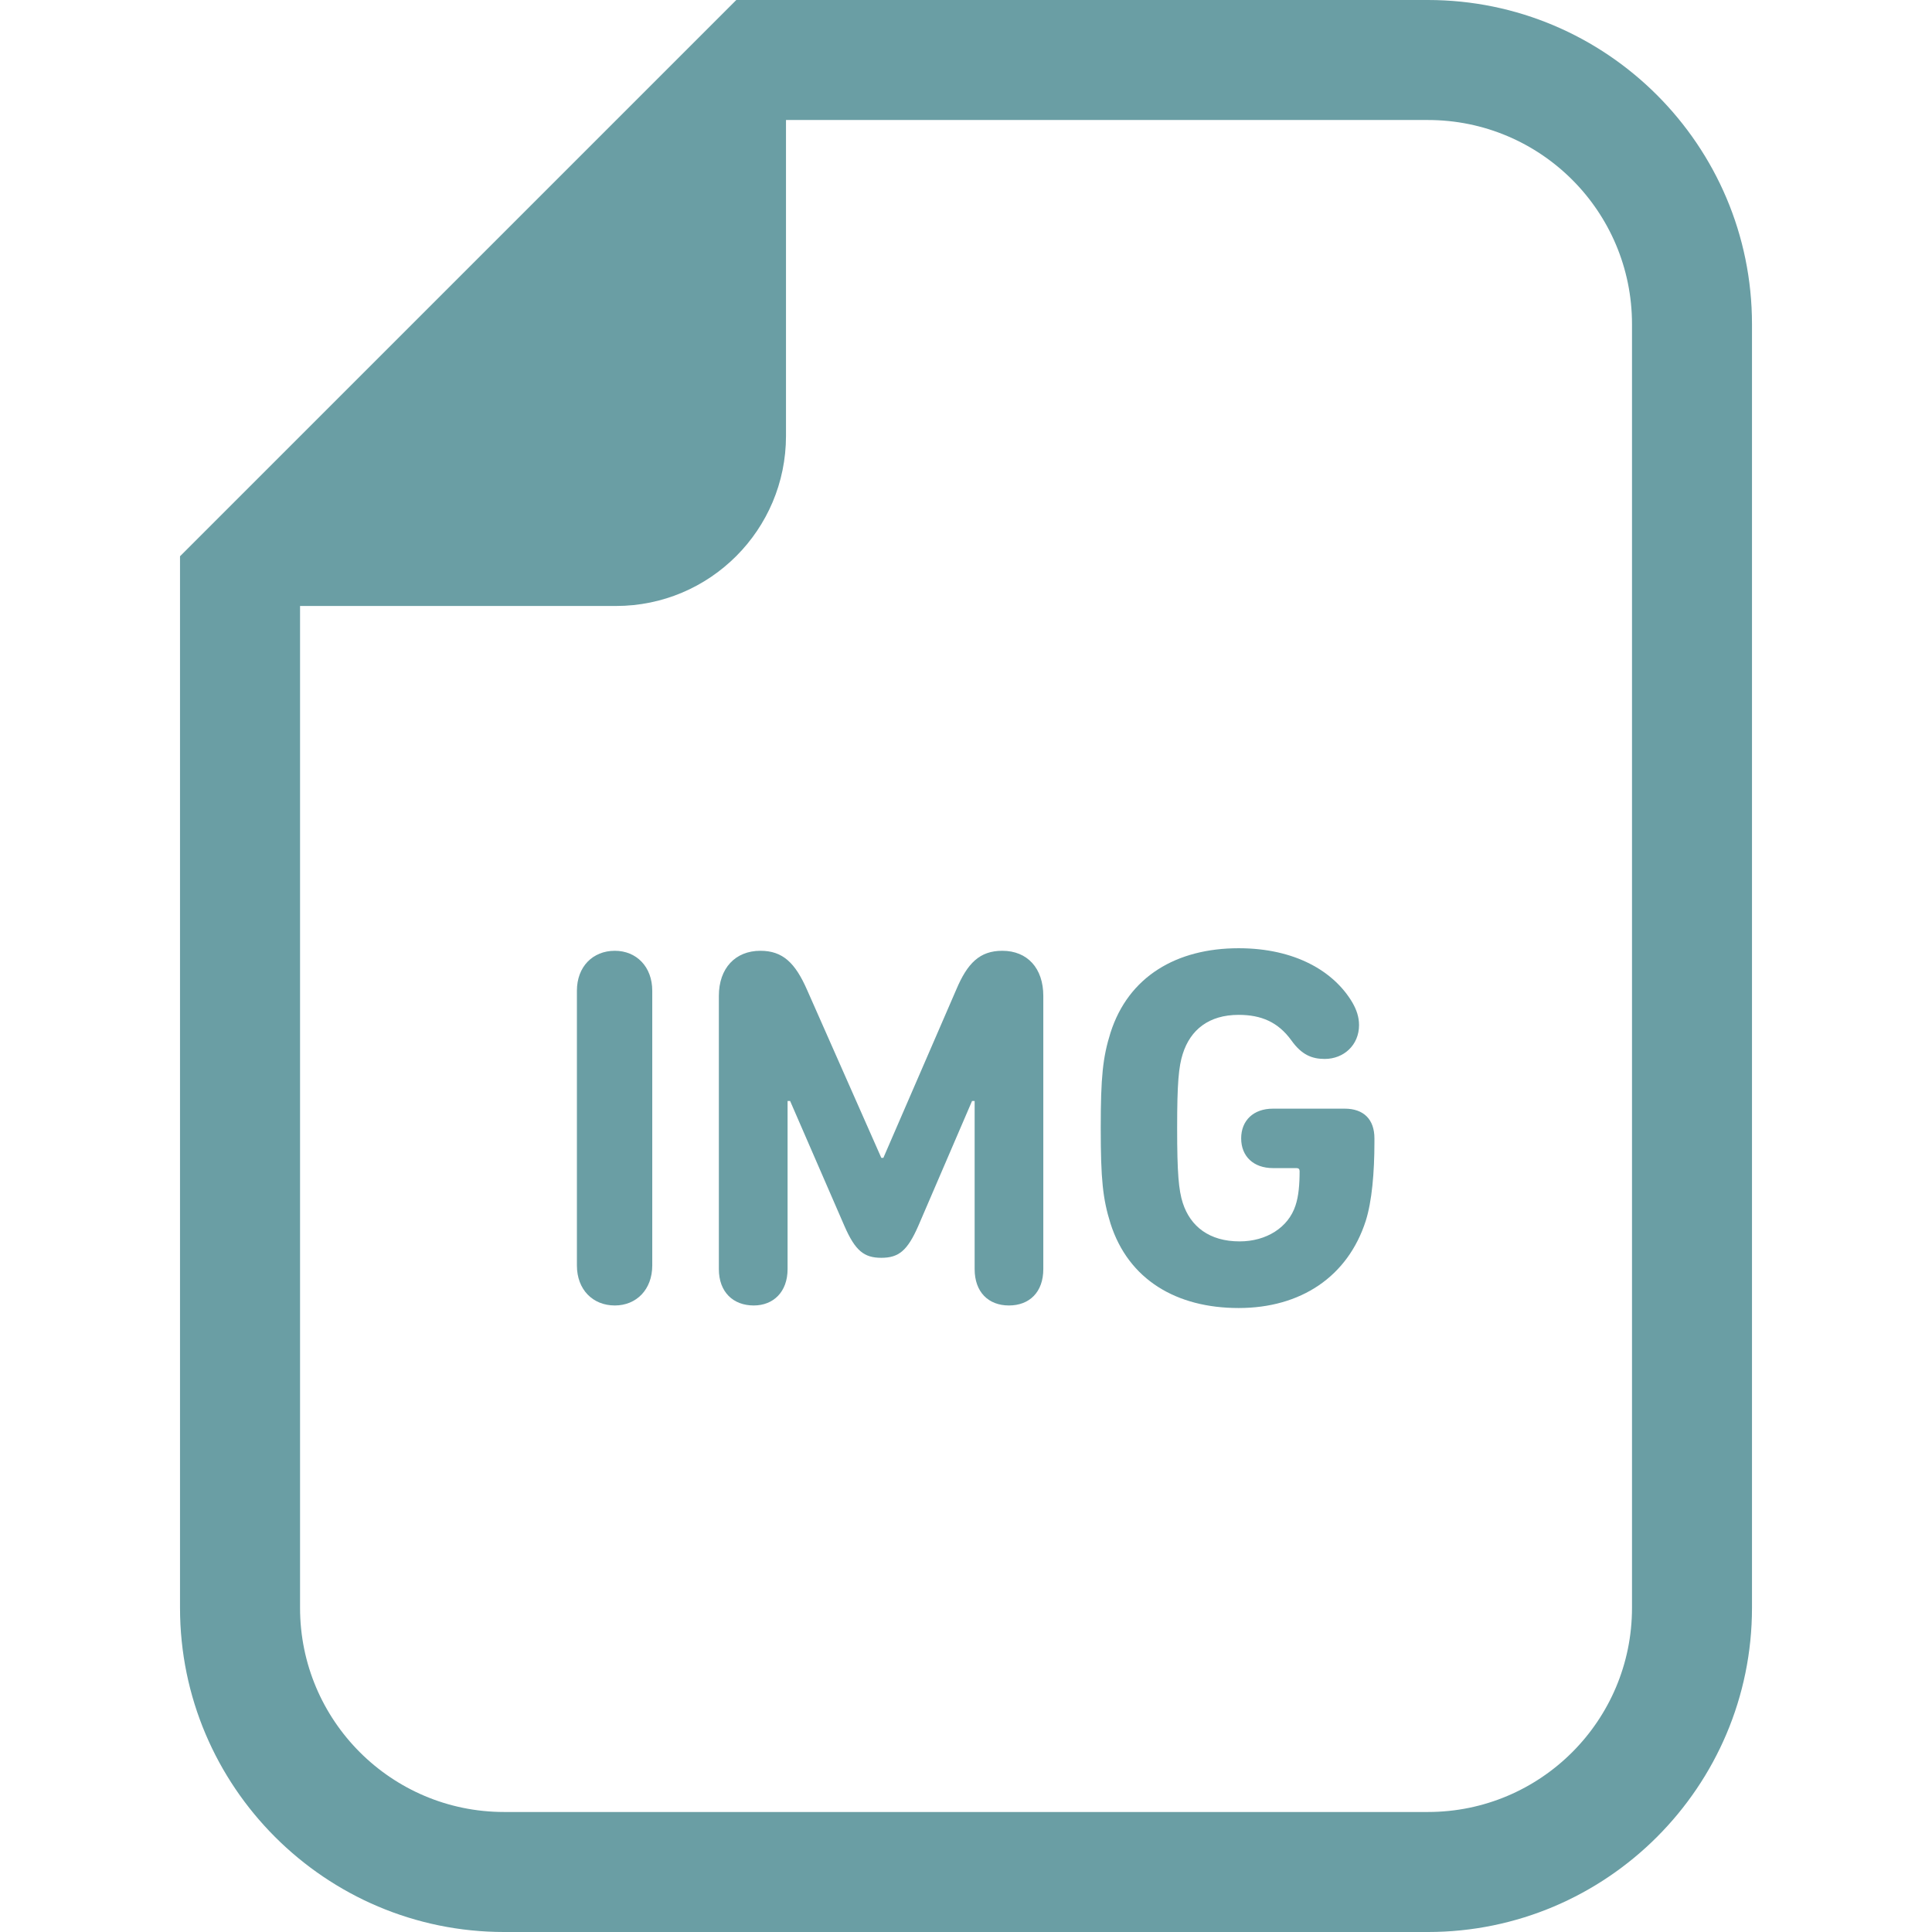
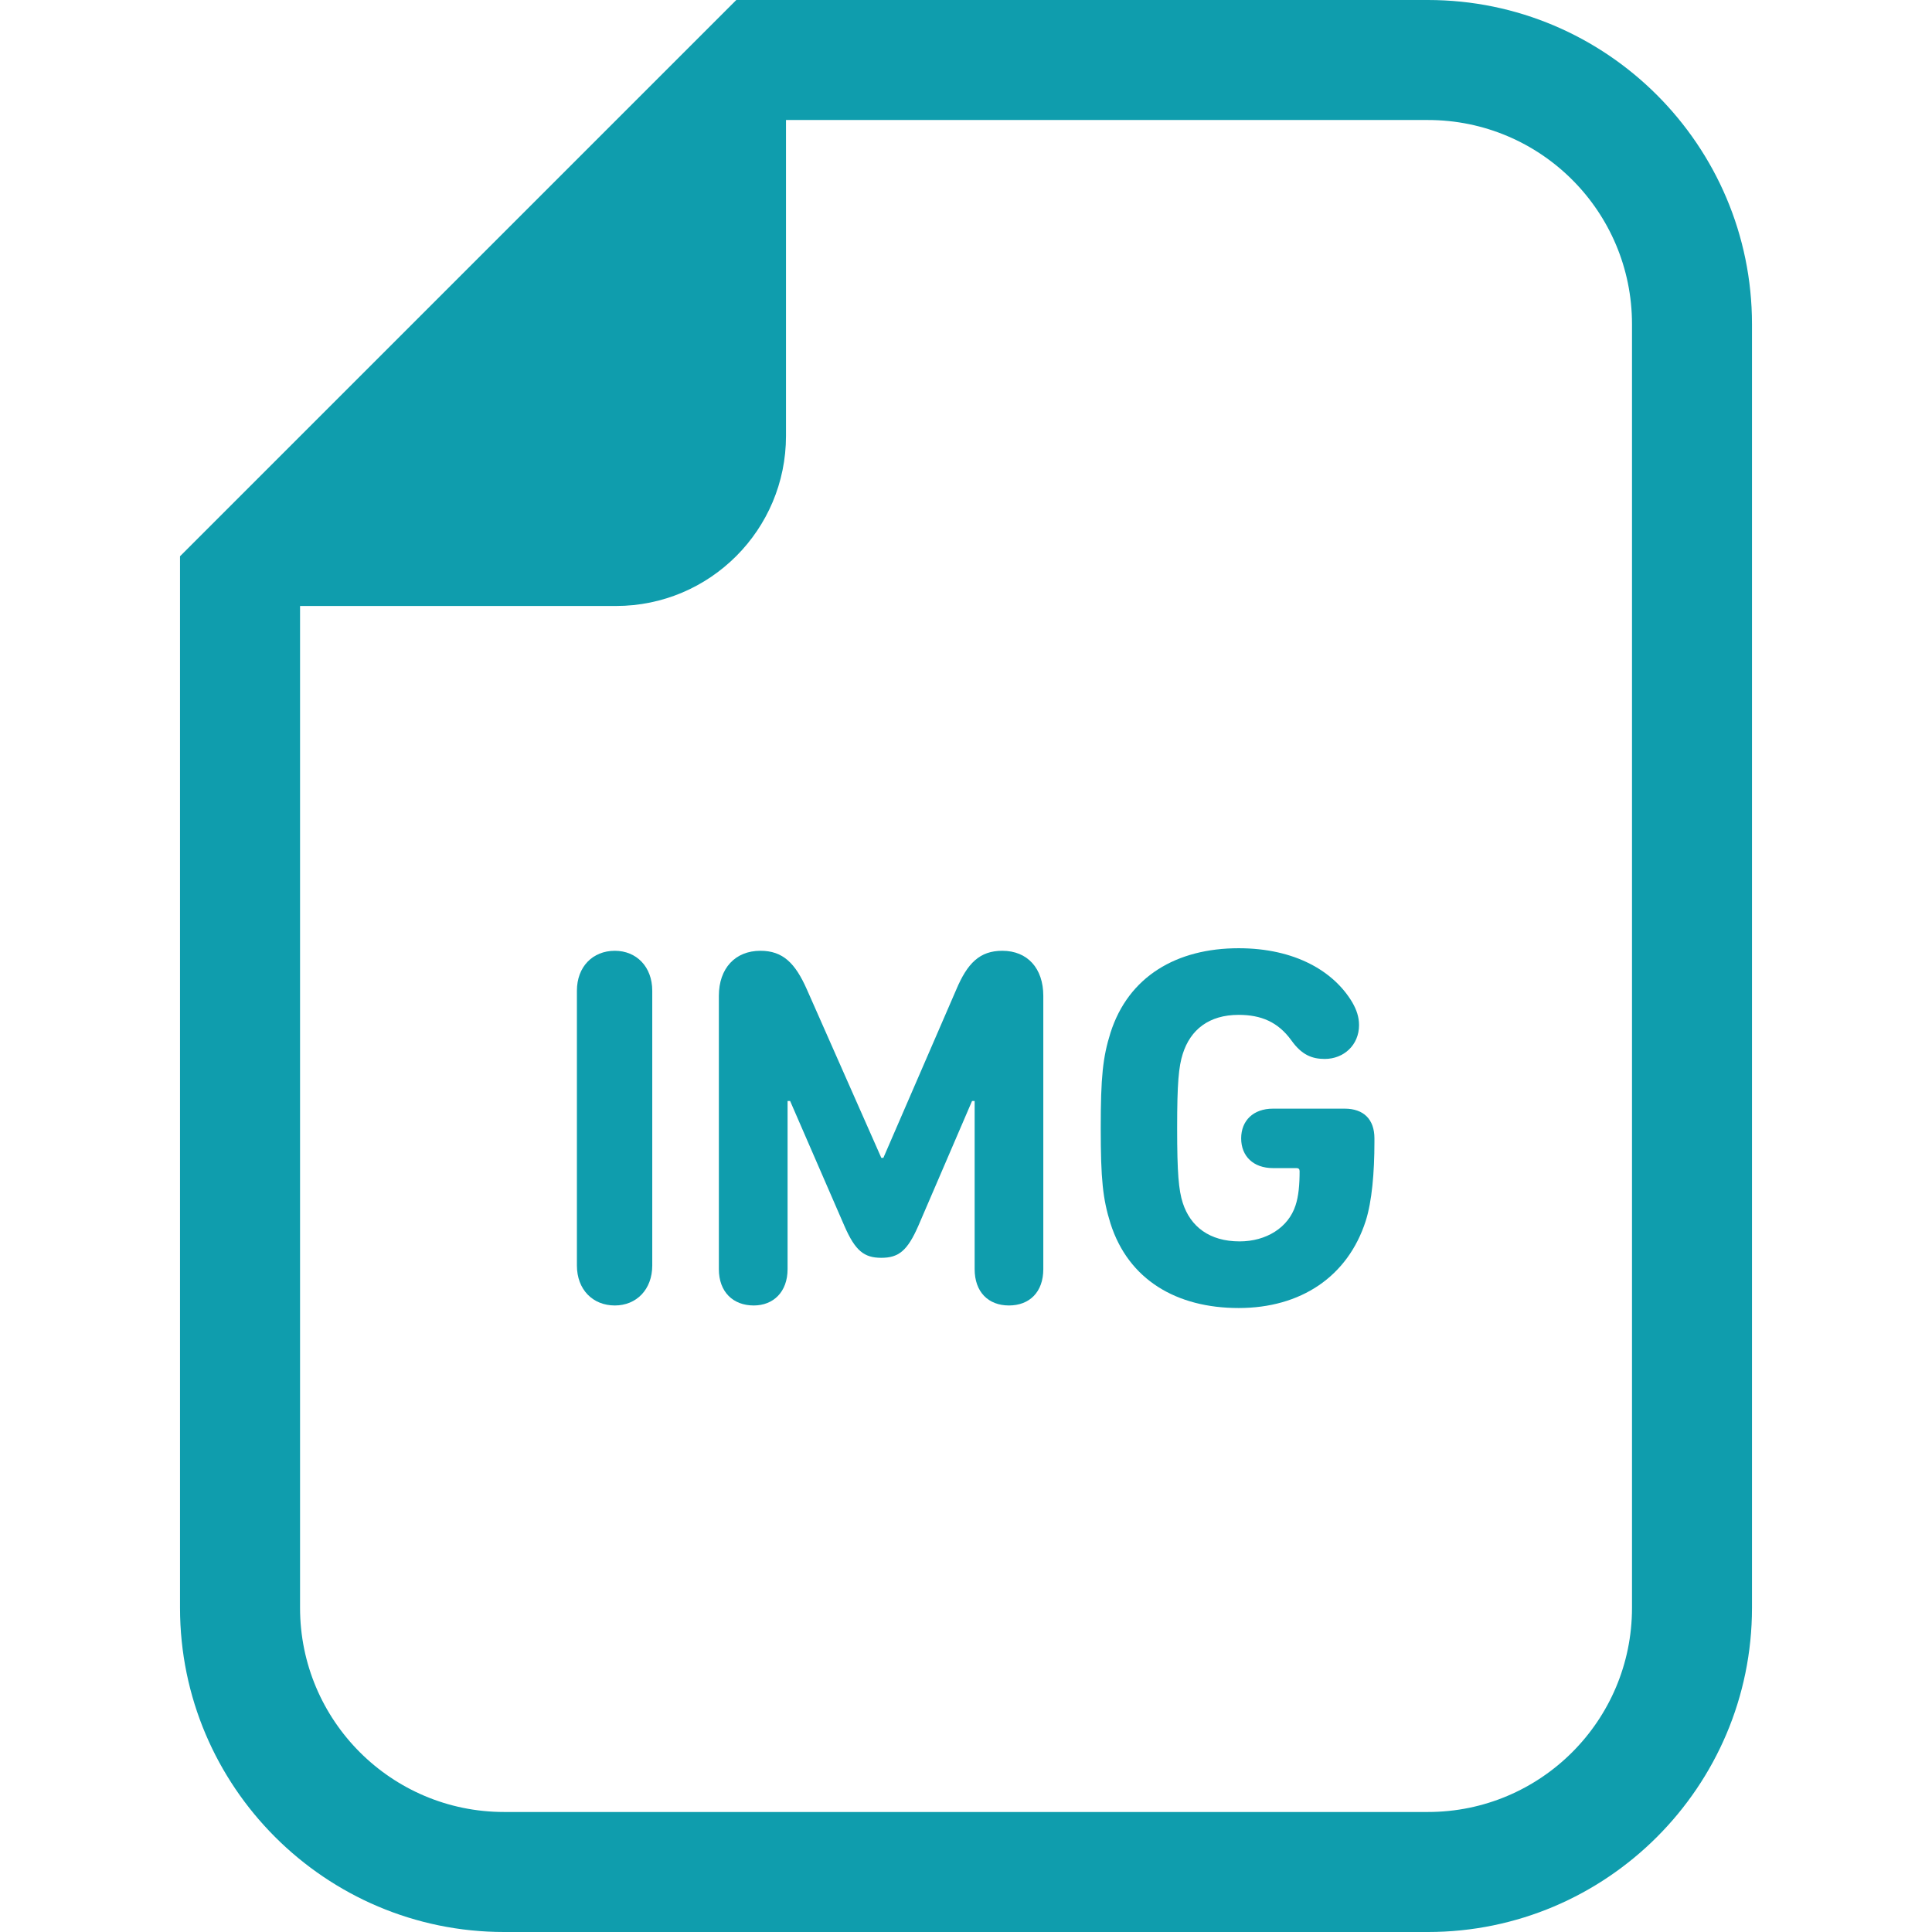
<svg xmlns="http://www.w3.org/2000/svg" version="1.1" id="_x32_" x="0px" y="0px" viewBox="0 0 512 512" style="width: 256px; height: 256px; opacity: 1;" xml:space="preserve">
  <style type="text/css">
- 	.st0{fill:#6A9EA4;}
+ 	.st0{fill:#0F9DAD;}
</style>
  <g>
-     <path class="st0" d="M378.413,0H208.297h-13.168l-9.314,9.314L57.02,138.102l-9.314,9.314v13.176v265.514   c0,47.36,38.527,85.895,85.895,85.895h244.812c47.353,0,85.881-38.535,85.881-85.895V85.896C464.294,38.528,425.766,0,378.413,0z    M432.497,426.105c0,29.877-24.214,54.091-54.084,54.091H133.601c-29.87,0-54.084-24.214-54.084-54.091V160.591h83.717   c24.884,0,45.063-20.178,45.063-45.07V31.804h170.116c29.87,0,54.084,24.214,54.084,54.092V426.105z" style="fill: rgb(106, 158, 164);" />
-     <path class="st0" d="M162.94,251.968c-5.851,0-10.054,4.21-10.054,10.592v72.804c0,6.388,4.203,10.599,10.054,10.599   c5.698,0,9.915-4.21,9.915-10.599V262.56C172.855,256.178,168.638,251.968,162.94,251.968z" style="fill: rgb(106, 158, 164);" />
-     <path class="st0" d="M265.621,251.968c-5.977,0-9.244,3.261-12.219,10.326l-19.299,44.547h-0.545l-19.69-44.547   c-3.114-7.066-6.382-10.326-12.358-10.326c-6.647,0-11.004,4.622-11.004,11.954v72.398c0,6.109,3.812,9.643,9.245,9.643   c5.153,0,8.965-3.534,8.965-9.643v-44.554h0.67l14.398,33.138c2.848,6.522,5.167,8.428,9.775,8.428   c4.622,0,6.926-1.906,9.789-8.428l14.258-33.138h0.684v44.554c0,6.109,3.658,9.643,9.091,9.643c5.432,0,9.105-3.534,9.105-9.643   v-72.398C276.486,256.59,272.269,251.968,265.621,251.968z" style="fill: rgb(106, 158, 164);" />
-     <path class="st0" d="M356.363,293.806h-19.02c-5.153,0-8.42,3.121-8.42,7.876c0,4.755,3.268,7.876,8.42,7.876h6.256   c0.545,0,0.81,0.272,0.81,0.816c0,3.533-0.266,6.654-1.089,9.098c-1.9,5.844-7.737,9.51-14.803,9.51   c-8.015,0-13.043-3.938-15.068-10.187c-1.089-3.393-1.494-7.876-1.494-19.83c0-11.953,0.406-16.296,1.494-19.696   c2.025-6.382,6.927-10.32,14.802-10.32c5.977,0,10.459,1.899,13.993,6.786c2.709,3.805,5.432,4.895,8.825,4.895   c5.028,0,9.091-3.666,9.091-8.965c0-2.171-0.67-4.078-1.76-5.977c-4.888-8.287-15.207-14.397-30.149-14.397   c-16.436,0-29.199,7.471-33.962,22.412c-2.038,6.515-2.583,11.682-2.583,25.262c0,13.581,0.545,18.74,2.583,25.262   c4.762,14.942,17.526,22.413,33.962,22.413c16.436,0,28.921-8.288,33.683-23.09c1.634-5.16,2.304-12.77,2.304-20.919v-0.95   C364.238,296.654,361.39,293.806,356.363,293.806z" style="fill: rgb(106, 158, 164);" />
+     <path class="st0" d="M378.413,0H208.297h-13.168l-9.314,9.314L57.02,138.102l-9.314,9.314v13.176v265.514   c0,47.36,38.527,85.895,85.895,85.895h244.812c47.353,0,85.881-38.535,85.881-85.895V85.896C464.294,38.528,425.766,0,378.413,0z    M432.497,426.105c0,29.877-24.214,54.091-54.084,54.091H133.601c-29.87,0-54.084-24.214-54.084-54.091V160.591h83.717   c24.884,0,45.063-20.178,45.063-45.07V31.804h170.116c29.87,0,54.084,24.214,54.084,54.092V426.105z" style="fill: rgb(15, 157, 173);" />
+     <path class="st0" d="M162.94,251.968c-5.851,0-10.054,4.21-10.054,10.592v72.804c0,6.388,4.203,10.599,10.054,10.599   c5.698,0,9.915-4.21,9.915-10.599V262.56C172.855,256.178,168.638,251.968,162.94,251.968z" style="fill: rgb(15, 157, 173);" />
+     <path class="st0" d="M265.621,251.968c-5.977,0-9.244,3.261-12.219,10.326l-19.299,44.547h-0.545l-19.69-44.547   c-3.114-7.066-6.382-10.326-12.358-10.326c-6.647,0-11.004,4.622-11.004,11.954v72.398c0,6.109,3.812,9.643,9.245,9.643   c5.153,0,8.965-3.534,8.965-9.643v-44.554h0.67l14.398,33.138c2.848,6.522,5.167,8.428,9.775,8.428   c4.622,0,6.926-1.906,9.789-8.428l14.258-33.138h0.684v44.554c0,6.109,3.658,9.643,9.091,9.643c5.432,0,9.105-3.534,9.105-9.643   v-72.398C276.486,256.59,272.269,251.968,265.621,251.968z" style="fill: rgb(15, 157, 173);" />
+     <path class="st0" d="M356.363,293.806h-19.02c-5.153,0-8.42,3.121-8.42,7.876c0,4.755,3.268,7.876,8.42,7.876h6.256   c0.545,0,0.81,0.272,0.81,0.816c0,3.533-0.266,6.654-1.089,9.098c-1.9,5.844-7.737,9.51-14.803,9.51   c-8.015,0-13.043-3.938-15.068-10.187c-1.089-3.393-1.494-7.876-1.494-19.83c0-11.953,0.406-16.296,1.494-19.696   c2.025-6.382,6.927-10.32,14.802-10.32c5.977,0,10.459,1.899,13.993,6.786c2.709,3.805,5.432,4.895,8.825,4.895   c5.028,0,9.091-3.666,9.091-8.965c0-2.171-0.67-4.078-1.76-5.977c-4.888-8.287-15.207-14.397-30.149-14.397   c-16.436,0-29.199,7.471-33.962,22.412c-2.038,6.515-2.583,11.682-2.583,25.262c0,13.581,0.545,18.74,2.583,25.262   c4.762,14.942,17.526,22.413,33.962,22.413c16.436,0,28.921-8.288,33.683-23.09c1.634-5.16,2.304-12.77,2.304-20.919v-0.95   C364.238,296.654,361.39,293.806,356.363,293.806z" style="fill: rgb(15, 157, 173);" />
  </g>
</svg>
